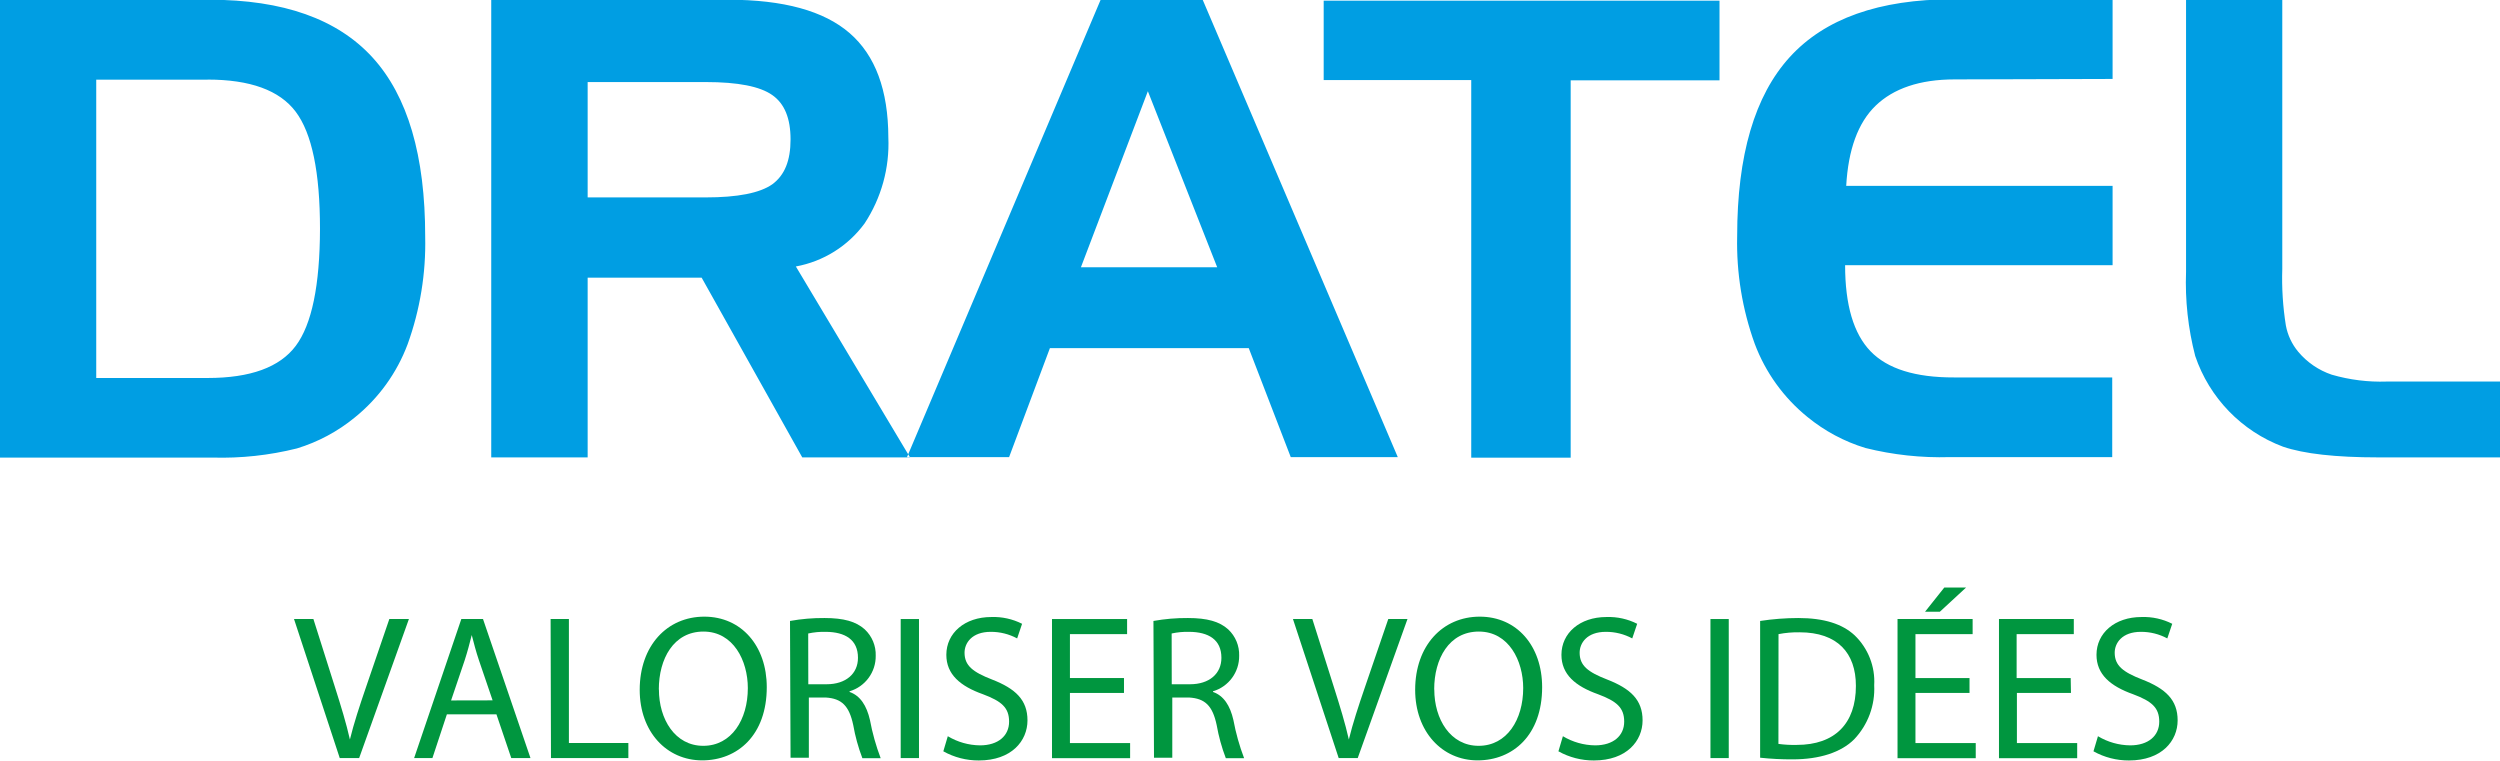
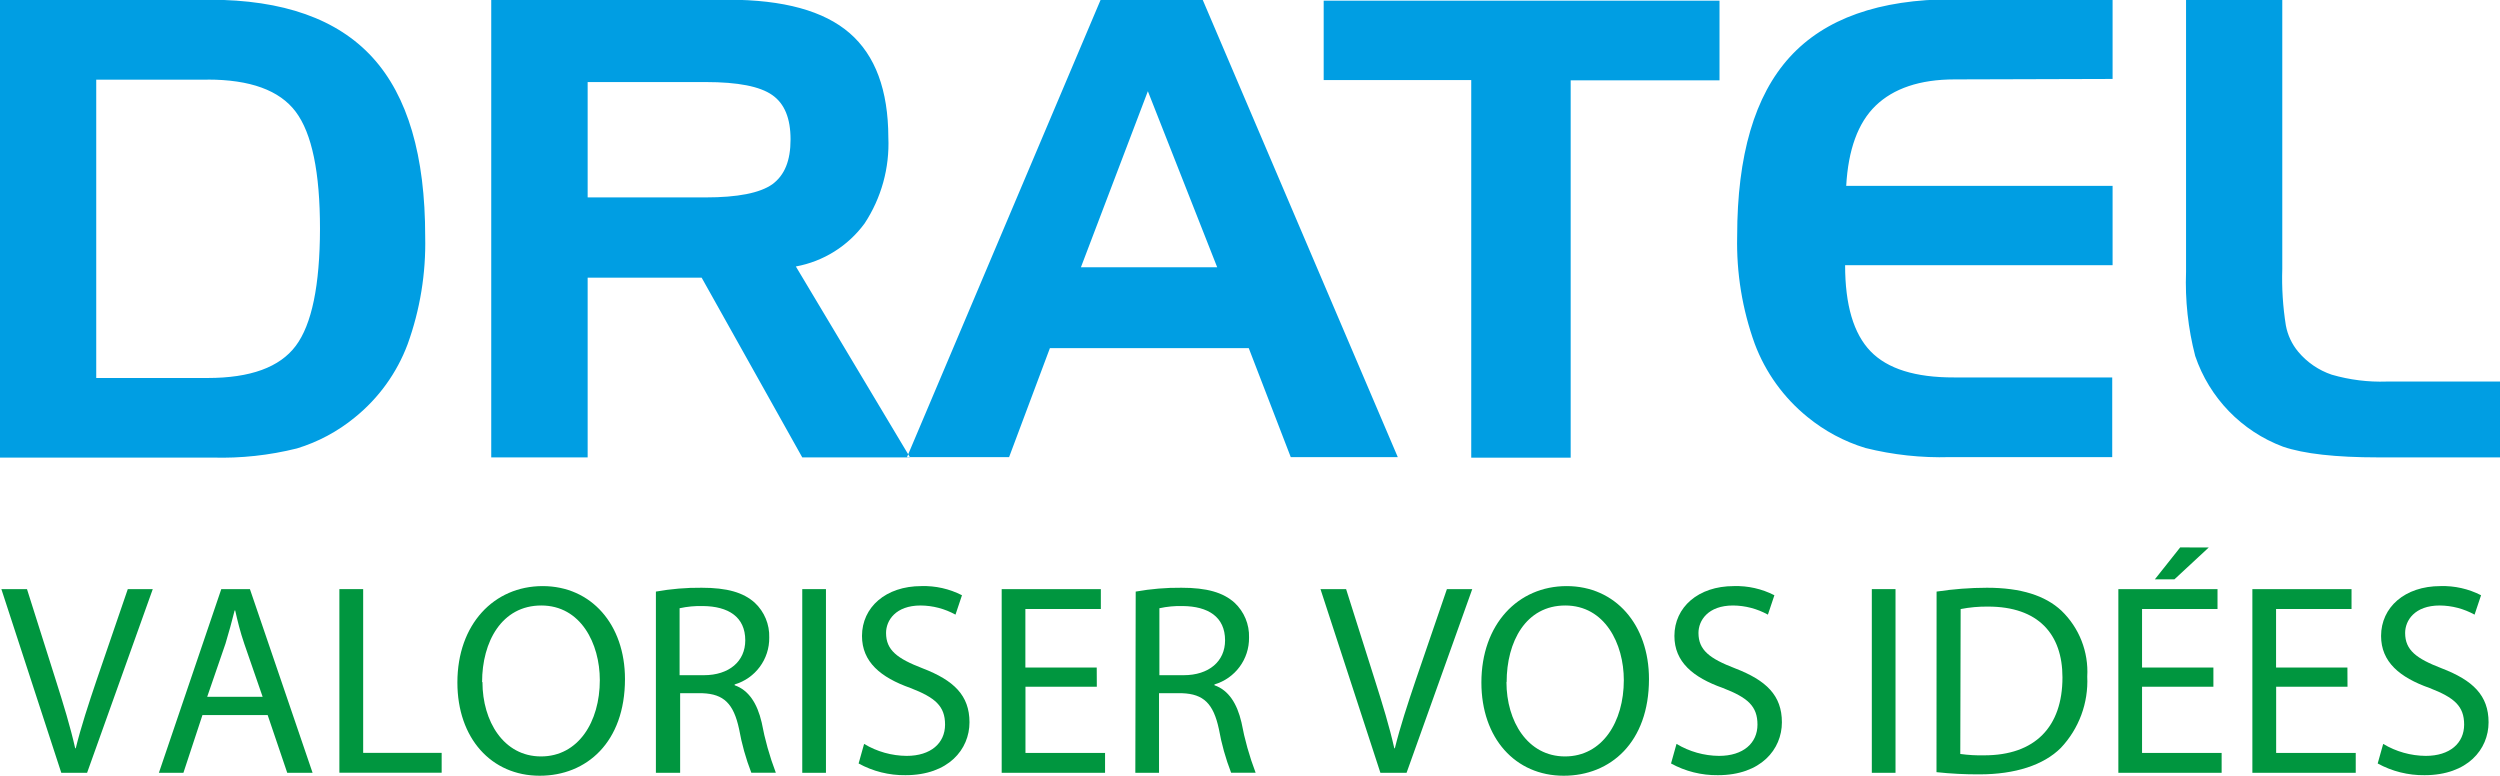
- <svg xmlns="http://www.w3.org/2000/svg" id="Plan_1" data-name="Plan 1" viewBox="0 0 273.29 83.12">
+ <svg xmlns="http://www.w3.org/2000/svg" id="Plan_1" data-name="Plan 1" viewBox="0 0 273.29 84.81">
  <defs>
    <style>.cls-1{fill:#00963f;}.cls-2{fill:#009ee3;fill-rule:evenodd;}</style>
  </defs>
-   <path class="cls-1" d="M321.44,338.9l-5-15.2h2.12l2.37,7.49c.65,2.05,1.22,3.9,1.62,5.68h0c.43-1.76,1.06-3.68,1.74-5.66l2.57-7.51H329l-5.44,15.2Z" transform="translate(-284.3 -256.03)" />
-   <path class="cls-1" d="M333.15,334.12l-1.58,4.78h-2l5.16-15.2h2.37l5.19,15.2h-2.1l-1.62-4.78Zm5-1.53-1.49-4.37c-.34-1-.56-1.89-.79-2.77h0c-.23.9-.47,1.83-.77,2.75l-1.49,4.4Z" transform="translate(-284.3 -256.03)" />
-   <path class="cls-1" d="M344.49,323.7h2v13.55h6.5v1.65h-8.46Z" transform="translate(-284.3 -256.03)" />
-   <path class="cls-1" d="M368.12,331.15c0,5.23-3.18,8-7.06,8s-6.83-3.11-6.83-7.71c0-4.83,3-8,7.06-8S368.12,326.64,368.12,331.15Zm-11.79.25c0,3.25,1.76,6.16,4.85,6.16s4.87-2.86,4.87-6.31c0-3-1.58-6.18-4.85-6.18S356.32,328.06,356.32,331.39Z" transform="translate(-284.3 -256.03)" />
-   <path class="cls-1" d="M370.66,323.91a20.42,20.42,0,0,1,3.77-.32c2.1,0,3.45.38,4.4,1.24a3.78,3.78,0,0,1,1.2,2.89,4,4,0,0,1-2.86,3.88v.07c1.17.41,1.87,1.49,2.23,3.07a24.17,24.17,0,0,0,1.17,4.17h-2a19.71,19.71,0,0,1-1-3.63c-.45-2.1-1.26-2.89-3-3h-1.85v6.58h-2Zm2,6.92h2c2.1,0,3.43-1.15,3.43-2.89,0-2-1.42-2.82-3.5-2.84a8.1,8.1,0,0,0-1.94.18Z" transform="translate(-284.3 -256.03)" />
-   <path class="cls-1" d="M384.76,323.7v15.2h-2V323.7Z" transform="translate(-284.3 -256.03)" />
-   <path class="cls-1" d="M387.91,336.51a7,7,0,0,0,3.52,1c2,0,3.18-1.06,3.18-2.59s-.81-2.23-2.86-3c-2.48-.88-4-2.17-4-4.31,0-2.37,2-4.13,4.92-4.13a6.9,6.9,0,0,1,3.36.74l-.54,1.6a6,6,0,0,0-2.89-.72c-2.07,0-2.86,1.24-2.86,2.28,0,1.42.92,2.12,3,2.93,2.57,1,3.88,2.23,3.88,4.47s-1.74,4.38-5.32,4.38a7.86,7.86,0,0,1-3.88-1Z" transform="translate(-284.3 -256.03)" />
-   <path class="cls-1" d="M407.17,331.78h-5.91v5.48h6.58v1.65H399.3V323.7h8.21v1.65h-6.25v4.8h5.91Z" transform="translate(-284.3 -256.03)" />
-   <path class="cls-1" d="M410.39,323.91a20.42,20.42,0,0,1,3.77-.32c2.1,0,3.45.38,4.4,1.24a3.78,3.78,0,0,1,1.2,2.89,4,4,0,0,1-2.86,3.88v.07c1.17.41,1.87,1.49,2.23,3.07a24.17,24.17,0,0,0,1.17,4.17h-2a19.71,19.71,0,0,1-1-3.63c-.45-2.1-1.26-2.89-3-3h-1.85v6.58h-2Zm2,6.92h2c2.1,0,3.43-1.15,3.43-2.89,0-2-1.42-2.82-3.5-2.84a8.1,8.1,0,0,0-1.94.18Z" transform="translate(-284.3 -256.03)" />
-   <path class="cls-1" d="M430.64,338.9l-5-15.2h2.12l2.37,7.49c.65,2.05,1.22,3.9,1.62,5.68h0c.43-1.76,1.06-3.68,1.74-5.66l2.57-7.51h2.1l-5.44,15.2Z" transform="translate(-284.3 -256.03)" />
-   <path class="cls-1" d="M452.88,331.15c0,5.23-3.18,8-7.06,8S439,336,439,331.44c0-4.83,3-8,7.06-8S452.88,326.64,452.88,331.15Zm-11.79.25c0,3.25,1.76,6.16,4.85,6.16s4.87-2.86,4.87-6.31c0-3-1.58-6.18-4.85-6.18S441.08,328.06,441.08,331.39Z" transform="translate(-284.3 -256.03)" />
-   <path class="cls-1" d="M455.15,336.51a7,7,0,0,0,3.52,1c2,0,3.18-1.06,3.18-2.59s-.81-2.23-2.86-3c-2.48-.88-4-2.17-4-4.31,0-2.37,2-4.13,4.92-4.13a6.9,6.9,0,0,1,3.36.74l-.54,1.6a6,6,0,0,0-2.89-.72c-2.07,0-2.86,1.24-2.86,2.28,0,1.42.92,2.12,3,2.93,2.57,1,3.88,2.23,3.88,4.47s-1.74,4.38-5.32,4.38a7.86,7.86,0,0,1-3.88-1Z" transform="translate(-284.3 -256.03)" />
-   <path class="cls-1" d="M473.28,323.7v15.2h-2V323.7Z" transform="translate(-284.3 -256.03)" />
-   <path class="cls-1" d="M476.71,323.91a28.06,28.06,0,0,1,4.17-.32c2.82,0,4.83.65,6.16,1.89a7,7,0,0,1,2.14,5.46,8,8,0,0,1-2.19,5.91c-1.42,1.42-3.77,2.19-6.72,2.19a31.77,31.77,0,0,1-3.56-.18Zm2,13.44a12.44,12.44,0,0,0,2,.11c4.19,0,6.47-2.35,6.47-6.45,0-3.59-2-5.86-6.16-5.86a11.11,11.11,0,0,0-2.3.2Z" transform="translate(-284.3 -256.03)" />
-   <path class="cls-1" d="M499.6,331.78h-5.91v5.48h6.59v1.65h-8.55V323.7h8.21v1.65h-6.25v4.8h5.91Zm-.38-11.52-2.86,2.64h-1.62l2.1-2.64Z" transform="translate(-284.3 -256.03)" />
-   <path class="cls-1" d="M510.69,331.78h-5.91v5.48h6.59v1.65h-8.55V323.7H511v1.65h-6.25v4.8h5.91Z" transform="translate(-284.3 -256.03)" />
-   <path class="cls-1" d="M513.64,336.51a7,7,0,0,0,3.52,1c2,0,3.18-1.06,3.18-2.59s-.81-2.23-2.86-3c-2.48-.88-4-2.17-4-4.31,0-2.37,2-4.13,4.92-4.13a6.9,6.9,0,0,1,3.36.74l-.54,1.6a6,6,0,0,0-2.89-.72c-2.07,0-2.86,1.24-2.86,2.28,0,1.42.92,2.12,3,2.93,2.57,1,3.88,2.23,3.88,4.47s-1.74,4.38-5.32,4.38a7.86,7.86,0,0,1-3.88-1Z" transform="translate(-284.3 -256.03)" />
+   <path class="cls-1" d="M291,340.51l-6.55-20.08h2.8l3.13,9.89c.86,2.71,1.61,5.15,2.14,7.51h.06c.57-2.32,1.4-4.85,2.29-7.48l3.4-9.92H301l-7.18,20.08Z" transform="translate(-284.3 -256.03)" />
+   <path class="cls-1" d="M306.43,334.2l-2.08,6.31h-2.68l6.82-20.08h3.13l6.85,20.08h-2.77l-2.14-6.31Zm6.58-2-2-5.78c-.45-1.31-.74-2.5-1-3.66h-.06c-.3,1.19-.63,2.41-1,3.63l-2,5.81Z" transform="translate(-284.3 -256.03)" />
+   <path class="cls-1" d="M321.4,320.43H324v17.9h8.58v2.17H321.4Z" transform="translate(-284.3 -256.03)" />
+   <path class="cls-1" d="M352.62,330.26c0,6.91-4.2,10.57-9.32,10.57-5.3,0-9-4.11-9-10.19,0-6.37,4-10.54,9.32-10.54S352.62,324.31,352.62,330.26Zm-15.58.33c0,4.29,2.32,8.13,6.4,8.13s6.43-3.78,6.43-8.34c0-4-2.08-8.16-6.4-8.16S337,326.18,337,330.59Z" transform="translate(-284.3 -256.03)" />
+   <path class="cls-1" d="M356,320.7a26.94,26.94,0,0,1,5-.42c2.77,0,4.56.51,5.81,1.64a5,5,0,0,1,1.58,3.81,5.27,5.27,0,0,1-3.78,5.12v.09c1.55.54,2.47,2,2.95,4.05a32,32,0,0,0,1.55,5.51h-2.68a26,26,0,0,1-1.34-4.79c-.6-2.77-1.67-3.81-4-3.9h-2.44v8.7H356Zm2.59,9.14h2.65c2.77,0,4.53-1.52,4.53-3.81,0-2.59-1.88-3.72-4.62-3.75a10.66,10.66,0,0,0-2.56.24Z" transform="translate(-284.3 -256.03)" />
+   <path class="cls-1" d="M374.59,320.43v20.08H372V320.43Z" transform="translate(-284.3 -256.03)" />
+   <path class="cls-1" d="M378.76,337.35a9.18,9.18,0,0,0,4.65,1.31c2.65,0,4.2-1.4,4.2-3.42s-1.07-2.95-3.78-4c-3.28-1.16-5.3-2.86-5.3-5.69,0-3.13,2.59-5.45,6.49-5.45a9.13,9.13,0,0,1,4.44,1l-.71,2.12a8,8,0,0,0-3.81-1c-2.74,0-3.78,1.64-3.78,3,0,1.88,1.22,2.8,4,3.87,3.4,1.31,5.12,2.95,5.12,5.9s-2.29,5.78-7,5.78a10.37,10.37,0,0,1-5.12-1.28Z" transform="translate(-284.3 -256.03)" />
+   <path class="cls-1" d="M404.2,331.1h-7.8v7.24h8.7v2.17H393.8V320.43h10.84v2.17h-8.25V329h7.8Z" transform="translate(-284.3 -256.03)" />
+   <path class="cls-1" d="M408.45,320.7a26.94,26.94,0,0,1,5-.42c2.77,0,4.56.51,5.81,1.64a5,5,0,0,1,1.58,3.81,5.27,5.27,0,0,1-3.78,5.12v.09c1.55.54,2.47,2,2.95,4.05a32,32,0,0,0,1.55,5.51h-2.68a26,26,0,0,1-1.34-4.79c-.6-2.77-1.67-3.81-4-3.9H411v8.7h-2.59Zm2.59,9.14h2.65c2.77,0,4.53-1.52,4.53-3.81,0-2.59-1.88-3.72-4.62-3.75a10.66,10.66,0,0,0-2.56.24Z" transform="translate(-284.3 -256.03)" />
+   <path class="cls-1" d="M435.2,340.51l-6.55-20.08h2.8l3.13,9.89c.86,2.71,1.61,5.15,2.14,7.51h.06c.57-2.32,1.4-4.85,2.29-7.48l3.4-9.92h2.77l-7.18,20.08Z" transform="translate(-284.3 -256.03)" />
+   <path class="cls-1" d="M464.56,330.26c0,6.91-4.2,10.57-9.32,10.57-5.3,0-9-4.11-9-10.19,0-6.37,4-10.54,9.32-10.54S464.56,324.31,464.56,330.26Zm-15.58.33c0,4.29,2.32,8.13,6.4,8.13s6.43-3.78,6.43-8.34c0-4-2.08-8.16-6.4-8.16S449,326.18,449,330.59Z" transform="translate(-284.3 -256.03)" />
+   <path class="cls-1" d="M467.57,337.35a9.18,9.18,0,0,0,4.65,1.31c2.65,0,4.2-1.4,4.2-3.42s-1.07-2.95-3.78-4c-3.28-1.16-5.3-2.86-5.3-5.69,0-3.13,2.59-5.45,6.49-5.45a9.12,9.12,0,0,1,4.44,1l-.71,2.12a8,8,0,0,0-3.81-1c-2.74,0-3.78,1.64-3.78,3,0,1.88,1.22,2.8,4,3.87,3.4,1.31,5.12,2.95,5.12,5.9s-2.29,5.78-7,5.78a10.38,10.38,0,0,1-5.12-1.28Z" transform="translate(-284.3 -256.03)" />
+   <path class="cls-1" d="M491.51,320.43v20.08h-2.59V320.43Z" transform="translate(-284.3 -256.03)" />
+   <path class="cls-1" d="M496,320.7a37.11,37.11,0,0,1,5.51-.42c3.72,0,6.37.86,8.13,2.5a9.25,9.25,0,0,1,2.83,7.21,10.62,10.62,0,0,1-2.89,7.8c-1.88,1.88-5,2.89-8.88,2.89a41.71,41.71,0,0,1-4.71-.24Zm2.59,17.75a16.39,16.39,0,0,0,2.62.15c5.54,0,8.55-3.1,8.55-8.52,0-4.74-2.65-7.74-8.13-7.74a14.69,14.69,0,0,0-3,.27Z" transform="translate(-284.3 -256.03)" />
+   <path class="cls-1" d="M526.26,331.1h-7.8v7.24h8.7v2.17H515.87V320.43h10.84v2.17h-8.25V329h7.8Zm-.51-15.22L522,319.36h-2.14l2.77-3.49Z" transform="translate(-284.3 -256.03)" />
+   <path class="cls-1" d="M540.92,331.1h-7.8v7.24h8.7v2.17H530.52V320.43h10.84v2.17h-8.25V329h7.8Z" transform="translate(-284.3 -256.03)" />
+   <path class="cls-1" d="M544.82,337.35a9.18,9.18,0,0,0,4.65,1.31c2.65,0,4.2-1.4,4.2-3.42s-1.07-2.95-3.78-4c-3.28-1.16-5.3-2.86-5.3-5.69,0-3.13,2.59-5.45,6.49-5.45a9.12,9.12,0,0,1,4.44,1l-.71,2.12a8,8,0,0,0-3.81-1c-2.74,0-3.78,1.64-3.78,3,0,1.88,1.22,2.8,4,3.87,3.4,1.31,5.12,2.95,5.12,5.9s-2.29,5.78-7,5.78a10.38,10.38,0,0,1-5.12-1.28Z" transform="translate(-284.3 -256.03)" />
  <path class="cls-2" d="M307,264.74H294.82v32.61H307q7,0,9.63-3.51t2.65-12.8c0-6.18-.88-10.43-2.65-12.79s-5-3.52-9.63-3.52ZM284.3,256h22.9q12.07,0,17.83,6.32t5.75,19.58a32.43,32.43,0,0,1-1.92,11.76,18.72,18.72,0,0,1-5.77,8,18.43,18.43,0,0,1-6.33,3.39,34,34,0,0,1-9.24,1H284.3V256ZM361.44,265h-12.9v12.61h12.9q5.24,0,7.28-1.43c1.36-1,2-2.59,2-4.91s-.66-3.91-2-4.85S365,265,361.44,265ZM338,256h25.91q9.06,0,13.27,3.65t4.23,11.4a15.84,15.84,0,0,1-2.6,9.41,12,12,0,0,1-7.51,4.7l12.48,20.87H372l-11-19.65H348.54v19.65H338V256ZM409.78,266l-7.32,19.25h14.9L409.78,266ZM404.62,256l-21.17,50h11.16l4.46-11.91h21.74l4.59,11.91H437.1l-21.33-50Zm40.52,8.78H429V256.1h43.27v8.71H456v41.25H445.13V264.81Zm52.83-.07c-3.82,0-6.69,1-8.63,2.87s-3,4.83-3.22,8.77l29.12,0v8.67H486q0,6.53,2.78,9.41t9.14,2.86h17.28v8.71H497.45a33.92,33.92,0,0,1-9.24-1,18.54,18.54,0,0,1-6.33-3.39,18.79,18.79,0,0,1-5.76-8,32.42,32.42,0,0,1-1.92-11.76q0-13.27,5.75-19.58t17.8-6.32h17.49v8.71Zm46.32,41.32q-7,0-10.42-1.17a16.1,16.1,0,0,1-9.6-9.92,32,32,0,0,1-1-9.19V256h10.52v29.42a32.54,32.54,0,0,0,.39,6.18,6.28,6.28,0,0,0,1.35,2.88,8.2,8.2,0,0,0,3.67,2.51,19.2,19.2,0,0,0,6,.75h12.39v8.29Z" transform="translate(-284.3 -256.03)" />
</svg>
